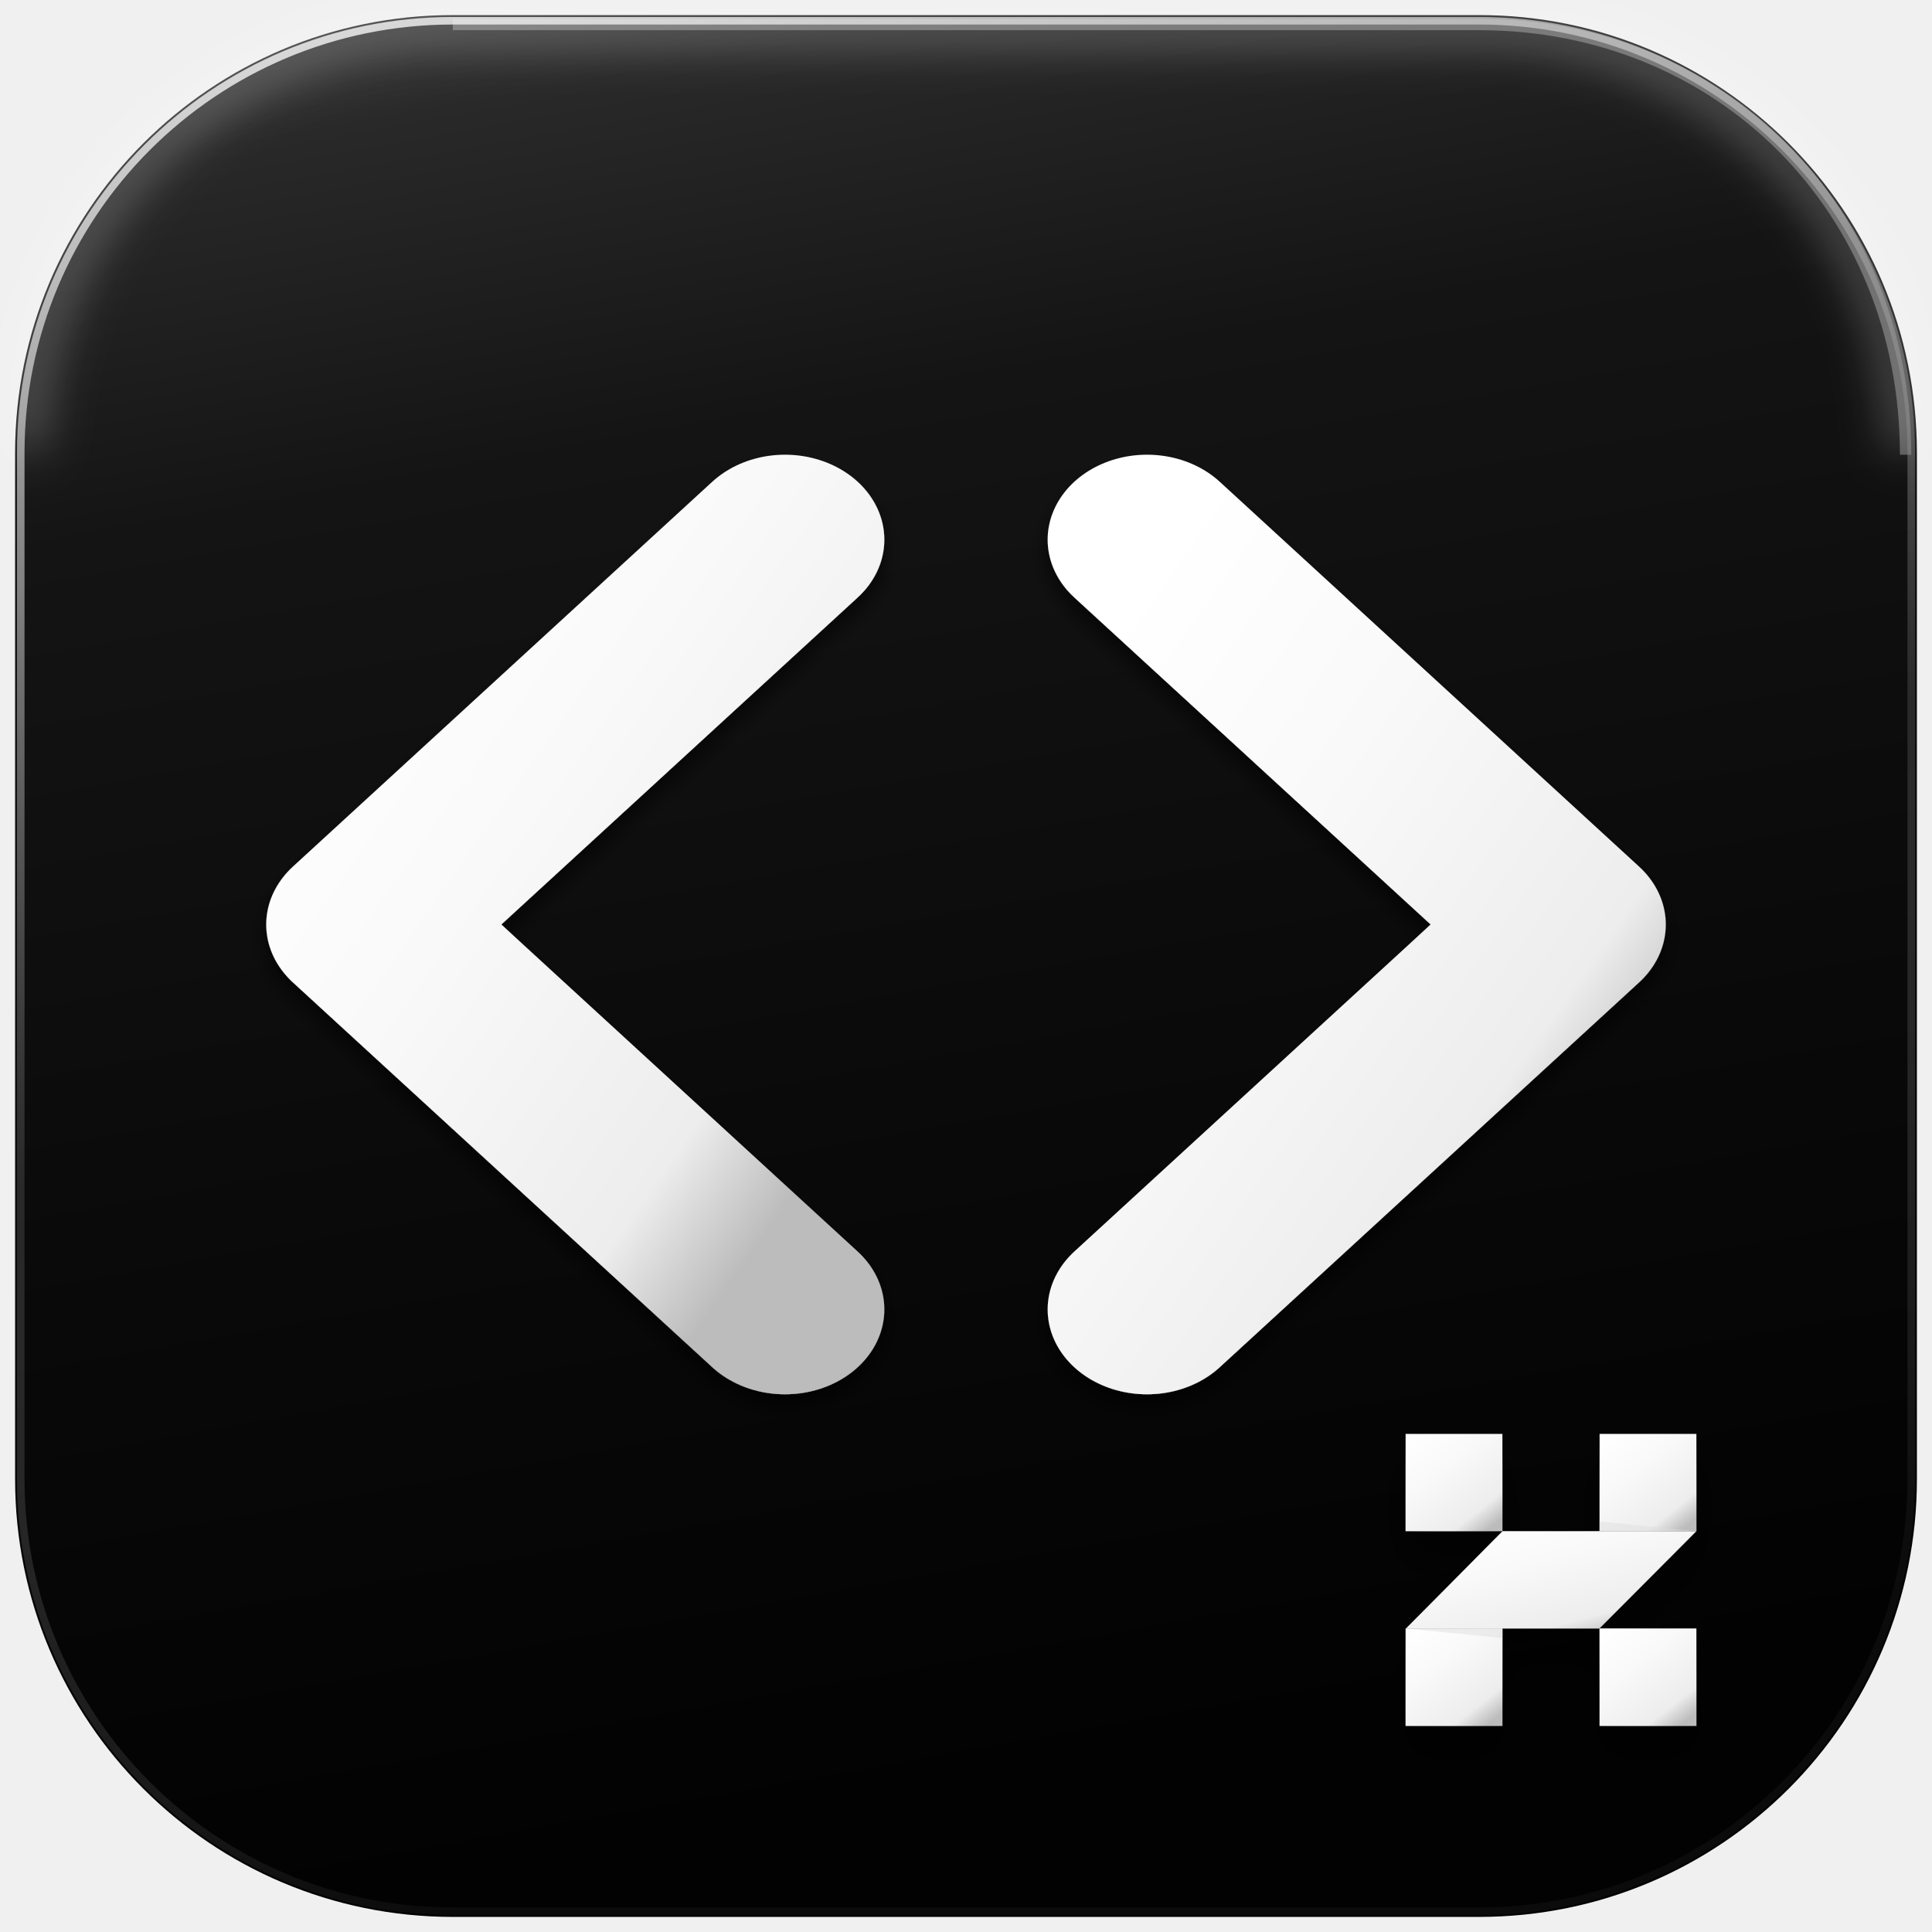
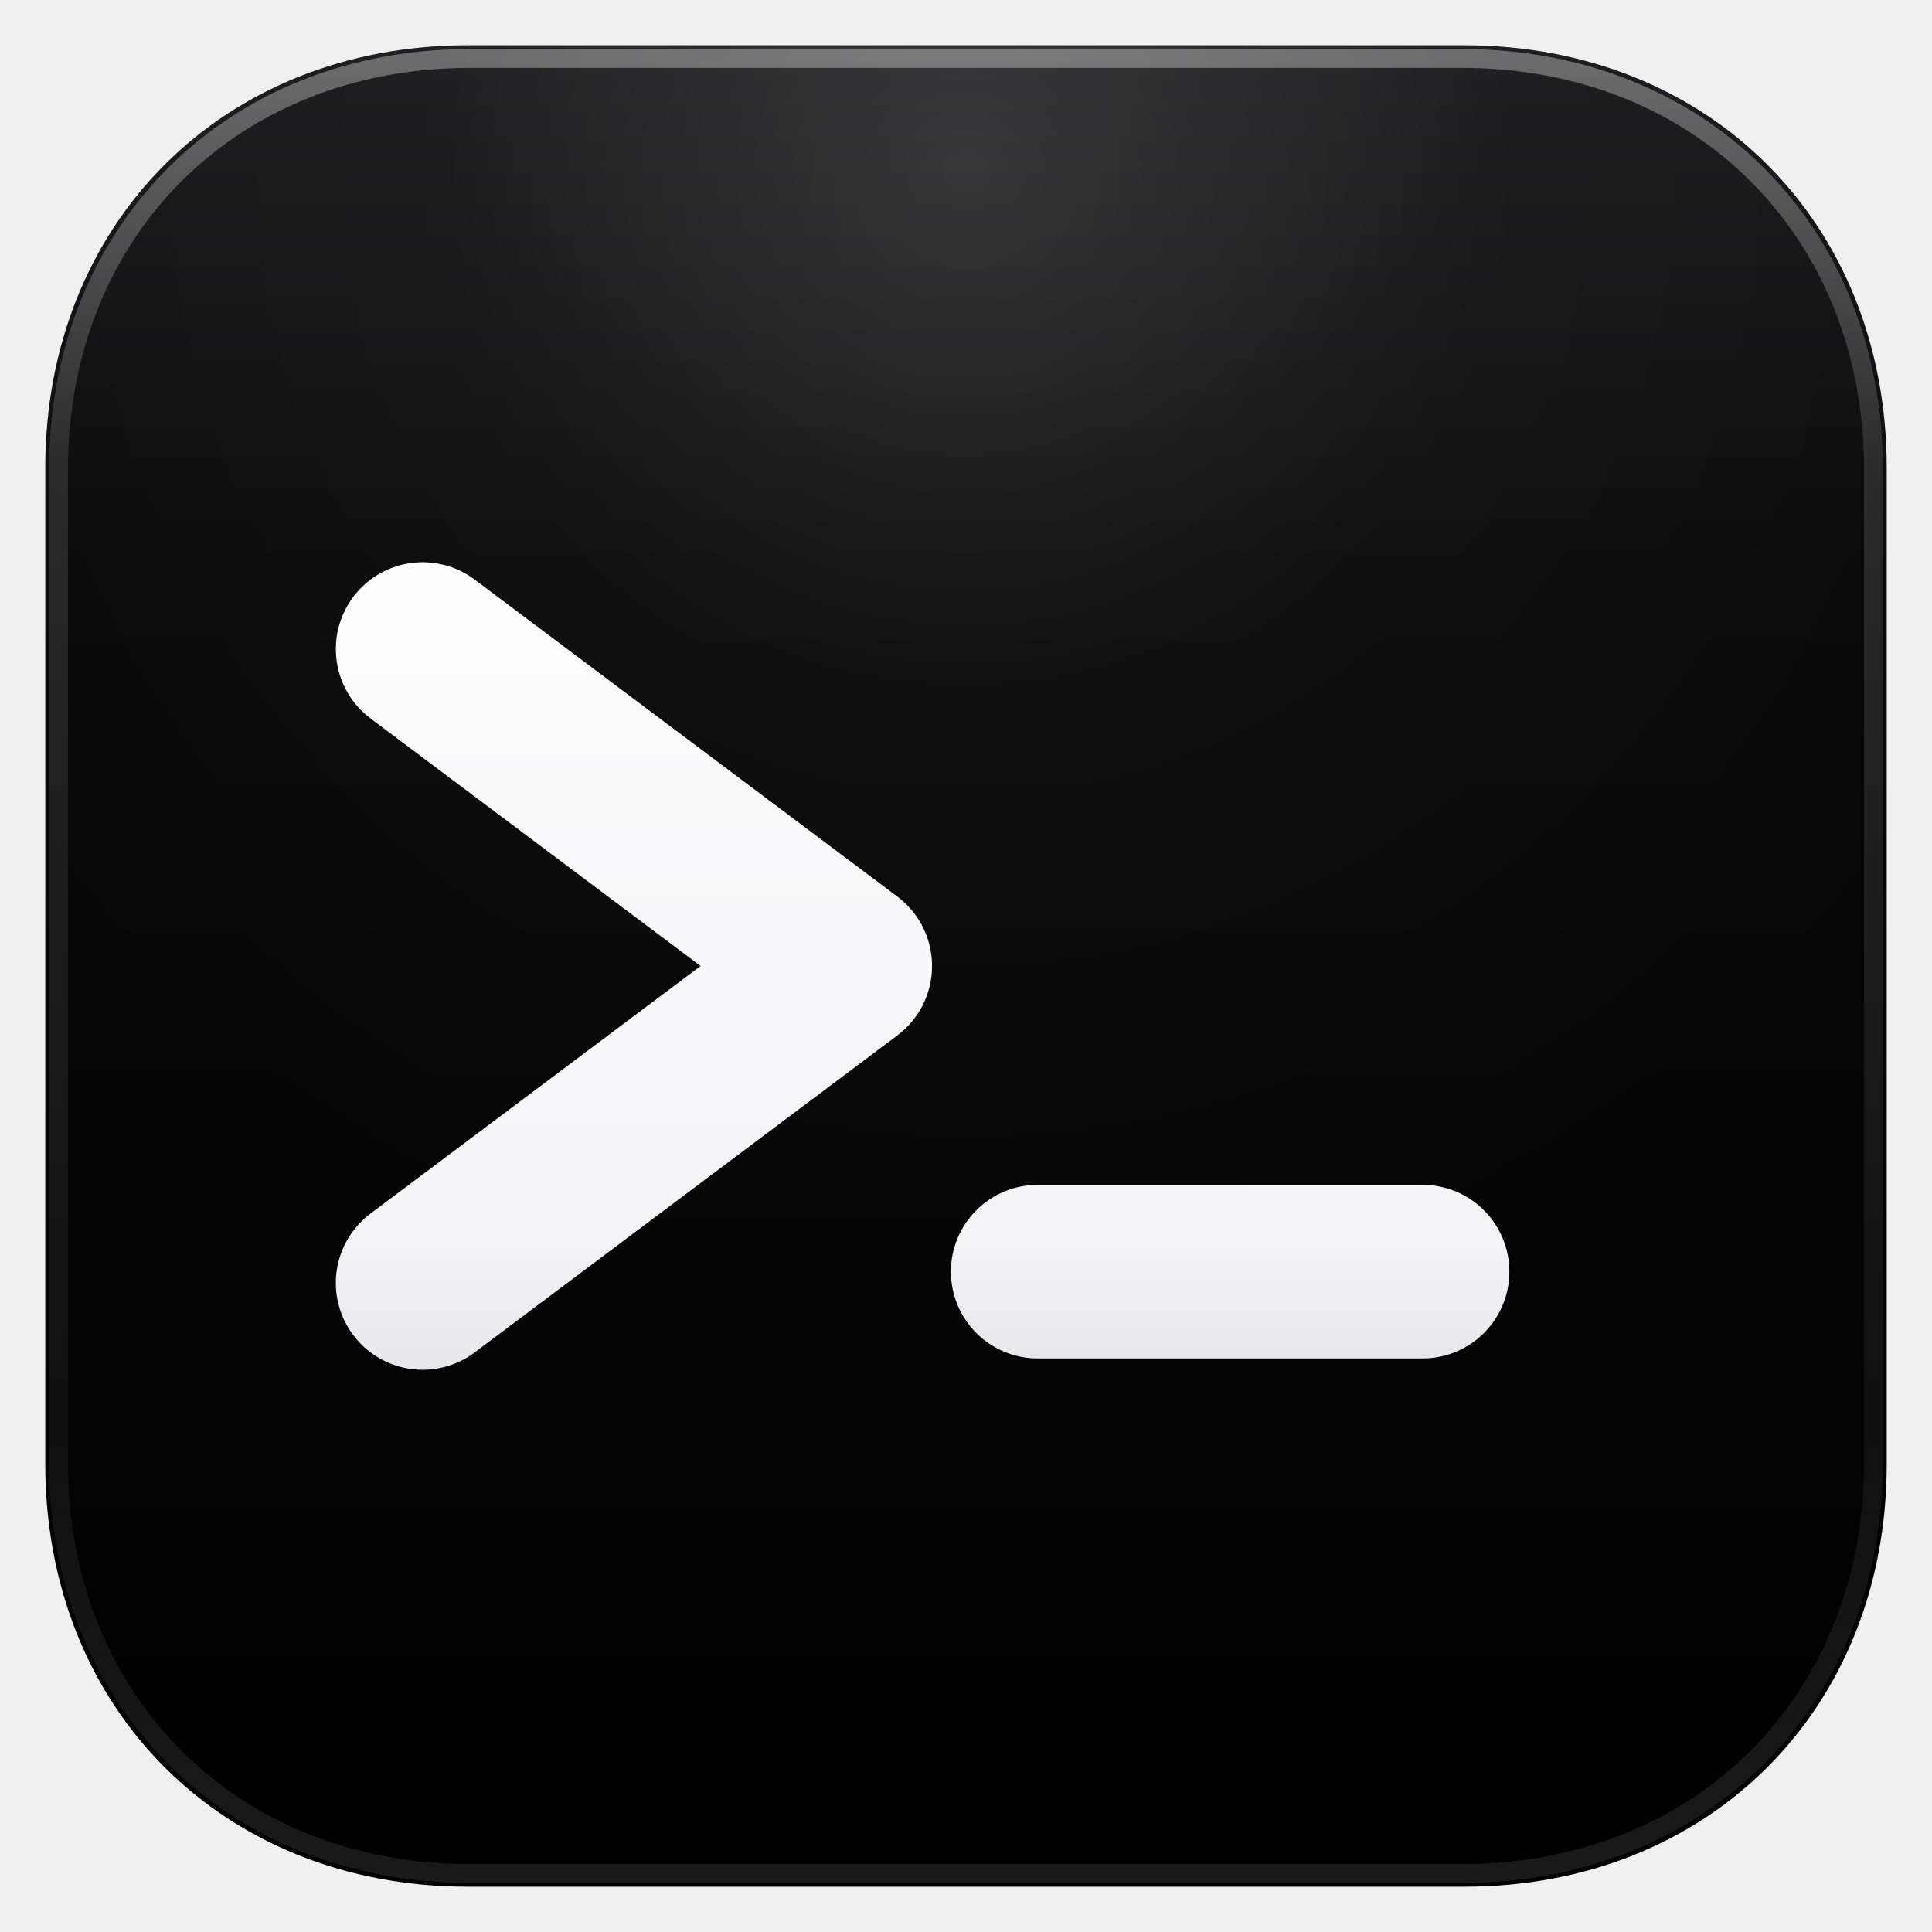
- <svg xmlns="http://www.w3.org/2000/svg" width="1024" height="1024" viewBox="0 0 1024 1024" role="img" aria-label="Hanzo dev Dock icon">
+ <svg xmlns="http://www.w3.org/2000/svg" width="1024" height="1024" viewBox="0 0 1024 1024">
  <defs>
-     <filter id="hanzo-dev-edgeglow" x="-30%" y="-30%" width="160%" height="160%">
-       <feGaussianBlur stdDeviation="12" />
-     </filter>
-     <linearGradient id="hanzo-dev-tile" x1="0" y1="0" x2="0.18" y2="1">
-       <stop offset="0" stop-color="#434343" />
-       <stop offset="0.08" stop-color="#292929" />
-       <stop offset="0.27" stop-color="#141414" />
-       <stop offset="0.67" stop-color="#090909" />
-       <stop offset="1" stop-color="#020202" />
+     <linearGradient id="bg" x1="0" y1="0" x2="0" y2="1">
+       <stop offset="0%" stop-color="#19191b" />
+       <stop offset="28%" stop-color="#09090a" />
+       <stop offset="100%" stop-color="#000000" />
    </linearGradient>
-     <linearGradient id="hanzo-dev-outline" x1="0" y1="0" x2="0.26" y2="1">
-       <stop offset="0" stop-color="#fff" stop-opacity="0.85" />
-       <stop offset=".28" stop-color="#bcbcbc" stop-opacity=".65" />
-       <stop offset="0.58" stop-color="#6d6d6d" stop-opacity=".30" />
-       <stop offset="1" stop-color="#f7f7f7" stop-opacity=".035" />
+     <radialGradient id="topGlow" cx="50%" cy="6%" r="65%">
+       <stop offset="0%" stop-color="#ffffff" stop-opacity="0.14" />
+       <stop offset="45%" stop-color="#ffffff" stop-opacity="0.03" />
+       <stop offset="100%" stop-color="#ffffff" stop-opacity="0" />
+     </radialGradient>
+     <linearGradient id="rimGrad" x1="0" y1="0" x2="0" y2="1">
+       <stop offset="0%" stop-color="#ffffff" stop-opacity="0.34" />
+       <stop offset="22%" stop-color="#ffffff" stop-opacity="0.12" />
+       <stop offset="75%" stop-color="#ffffff" stop-opacity="0.05" />
+       <stop offset="100%" stop-color="#ffffff" stop-opacity="0.10" />
    </linearGradient>
-     <linearGradient id="hanzo-dev-metal" x1="0.05" y1="0" x2=".83" y2="1">
-       <stop offset="0" stop-color="#fff" />
-       <stop offset=".38" stop-color="#f9f9f9" />
-       <stop offset=".83" stop-color="#ededed" />
-       <stop offset="1" stop-color="#bcbcbc" />
+     <linearGradient id="glyphWhite" gradientUnits="userSpaceOnUse" x1="0" y1="220" x2="0" y2="800">
+       <stop offset="0%" stop-color="#ffffff" />
+       <stop offset="75%" stop-color="#f4f4f7" />
+       <stop offset="100%" stop-color="#d8d8e0" />
    </linearGradient>
-     <linearGradient id="hanzo-dev-highlight" x1="0" y1="0" x2="0" y2="1">
-       <stop offset="0" stop-color="#fff" stop-opacity=".55" />
-       <stop offset=".65" stop-color="#fff" stop-opacity="0" />
+     <linearGradient id="glyphShade" x1="0" y1="0" x2="1" y2="1">
+       <stop offset="0%" stop-color="#ffffff" />
+       <stop offset="65%" stop-color="#ececf0" />
+       <stop offset="100%" stop-color="#d2d2da" />
    </linearGradient>
-     <filter id="hanzo-dev-glyphshadow" x="-20%" y="-20%" width="150%" height="155%">
-       <feDropShadow dx="0" dy="7" stdDeviation="4.5" flood-color="#000" flood-opacity=".60" />
-     </filter>
-     <clipPath id="hanzo-dev-bounds">
-       <rect x="8" y="8" width="1008" height="1008" rx="232" />
+     <clipPath id="shellClip">
+       <path d="M 248.00,24.00 L 776.00,24.00 C 905.92,24.00 1000.00,118.08 1000.00,248.00 L 1000.00,776.00 C 1000.00,905.92 905.92,1000.00 776.00,1000.00 L 248.00,1000.00 C 118.08,1000.00 24.00,905.92 24.00,776.00 L 24.00,248.00 C 24.00,118.08 118.08,24.00 248.00,24.00 Z" />
    </clipPath>
  </defs>
-   <rect x="8" y="8" width="1008" height="1008" rx="232" fill="url(#hanzo-dev-tile)" />
-   <g clip-path="url(#hanzo-dev-bounds)">
-     <ellipse cx="502" cy="-230" rx="740" ry="550" fill="url(#hanzo-dev-highlight)" opacity="0.18" />
-   </g>
-   <path d="M239 14 C114 14 14 114 14 238 M239 14 H785 C909 14 1010 115 1010 238" fill="none" stroke="#fff" stroke-width="18" opacity=".28" filter="url(#hanzo-dev-edgeglow)" />
-   <path d="M240 13 H784 C912 13 1010 111 1010 241" fill="none" stroke="#fff" stroke-width="6" opacity=".29" />
-   <rect x="11" y="11" width="1002" height="1002" rx="229" fill="none" stroke="url(#hanzo-dev-outline)" stroke-width="4" />
-   <g transform="translate(512 0) scale(1.17 1) translate(-512 0)" fill="none" stroke="url(#hanzo-dev-metal)" stroke-width="90" stroke-linecap="round" stroke-linejoin="round" filter="url(#hanzo-dev-glyphshadow)">
-     <path d="M430 286L240 490L430 694" />
-     <path d="M594 286L784 490L594 694" />
-   </g>
-   <g transform="translate(745 760) scale(2.31)" filter="url(#hanzo-dev-glyphshadow)">
-     <path d="M22.21 67V44.637H0V67H22.21Z" fill="url(#hanzo-dev-metal)" />
-     <path d="M66.704 22.318H22.253L0.088 44.637H44.463L66.704 22.318Z" fill="url(#hanzo-dev-metal)" />
-     <path d="M22.21 0H0V22.318H22.21V0Z" fill="url(#hanzo-dev-metal)" />
-     <path d="M66.72 0H44.51V22.318H66.72V0Z" fill="url(#hanzo-dev-metal)" />
-     <path d="M66.72 67V44.637H44.51V67H66.72Z" fill="url(#hanzo-dev-metal)" />
-     <path d="M0 44.637L22.21 46.828V44.637H0Z" fill="#dddddd" opacity=".48" />
-     <path d="M66.675 22.319L44.51 20.082V22.319H66.675Z" fill="#dddddd" opacity=".48" />
+   <path d="M 248.00,24.00 L 776.00,24.00 C 905.92,24.00 1000.00,118.08 1000.00,248.00 L 1000.00,776.00 C 1000.00,905.92 905.92,1000.00 776.00,1000.00 L 248.00,1000.00 C 118.08,1000.00 24.00,905.92 24.00,776.00 L 24.00,248.00 C 24.00,118.08 118.08,24.00 248.00,24.00 Z" fill="url(#bg)" />
+   <path d="M 248.00,24.00 L 776.00,24.00 C 905.92,24.00 1000.00,118.08 1000.00,248.00 L 1000.00,776.00 C 1000.00,905.92 905.92,1000.00 776.00,1000.00 L 248.00,1000.00 C 118.08,1000.00 24.00,905.92 24.00,776.00 L 24.00,248.00 C 24.00,118.08 118.08,24.00 248.00,24.00 Z" fill="url(#topGlow)" />
+   <path d="M 249.00,31.00 L 775.00,31.00 C 901.44,31.00 993.00,122.56 993.00,249.00 L 993.00,775.00 C 993.00,901.44 901.44,993.00 775.00,993.00 L 249.00,993.00 C 122.56,993.00 31.00,901.44 31.00,775.00 L 31.00,249.00 C 31.00,122.56 122.56,31.00 249.00,31.00 Z" fill="none" stroke="url(#rimGrad)" stroke-width="10" />
+   <g clip-path="url(#shellClip)">
+     <path d="M 224 344 L 448 512 L 224 680" fill="none" stroke="url(#glyphWhite)" stroke-width="92" stroke-linecap="round" stroke-linejoin="round" />
+     <rect x="504" y="628" width="296" height="92" rx="46" fill="url(#glyphWhite)" />
  </g>
</svg>
